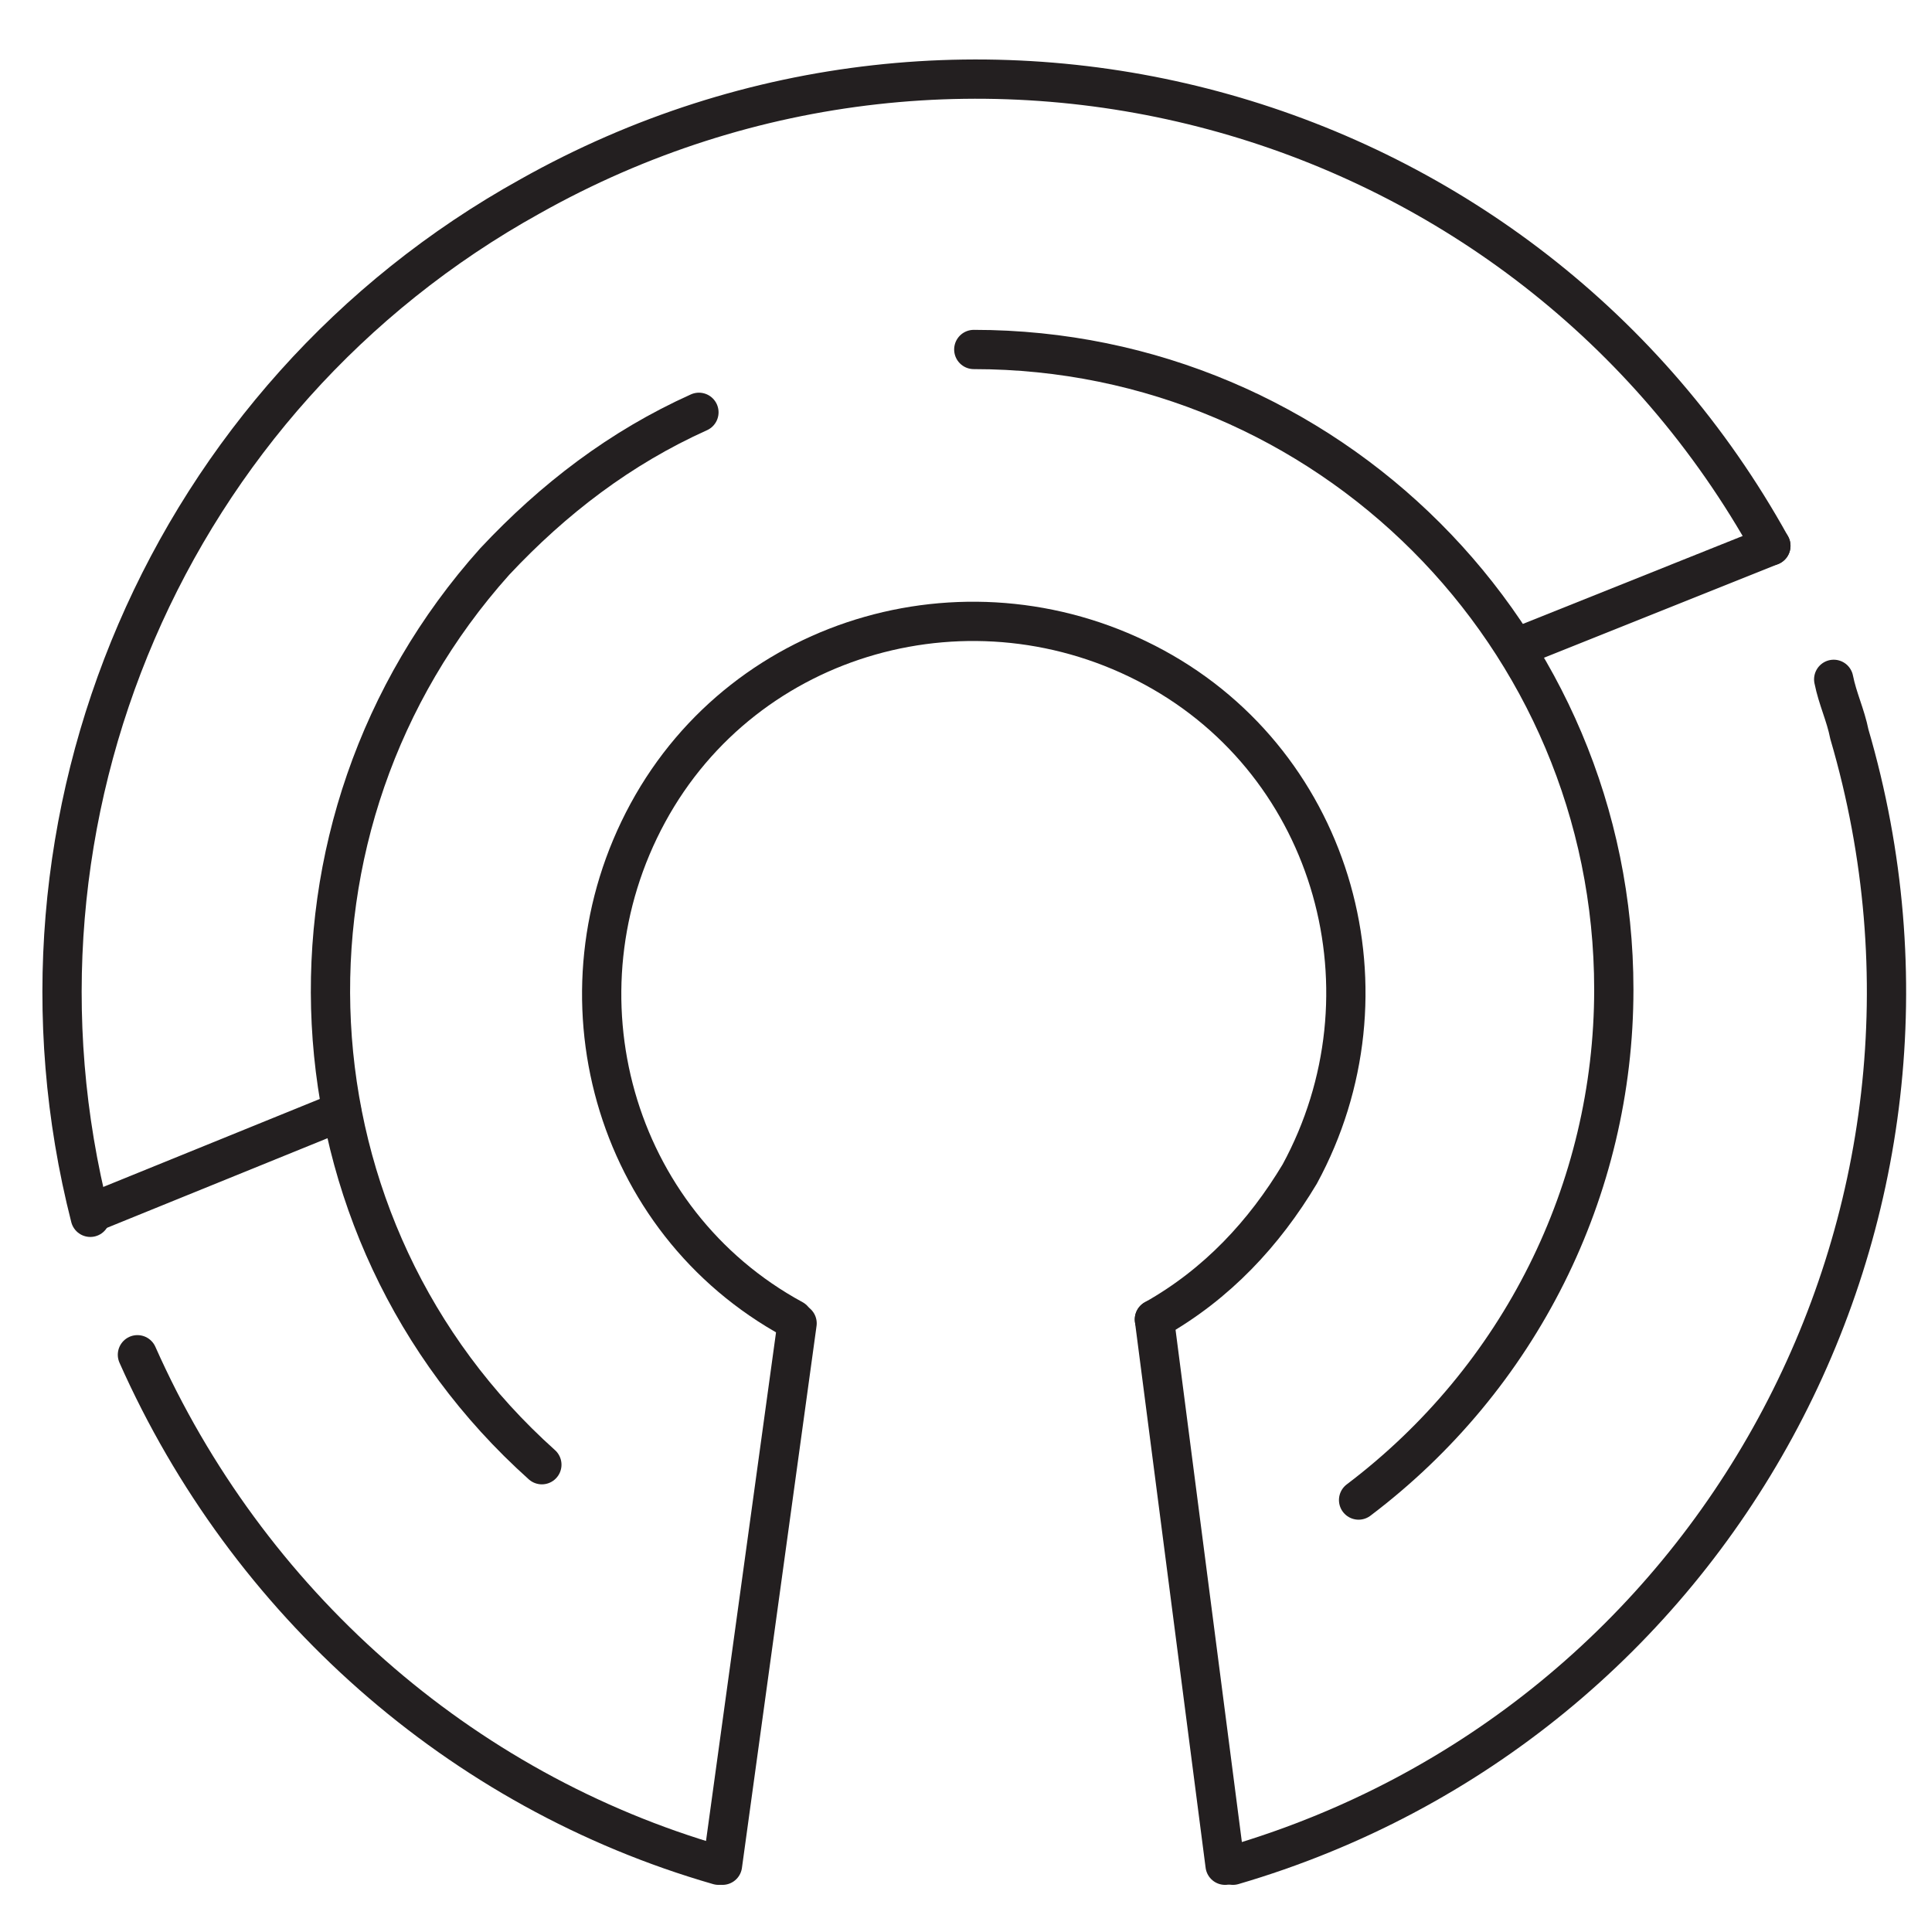
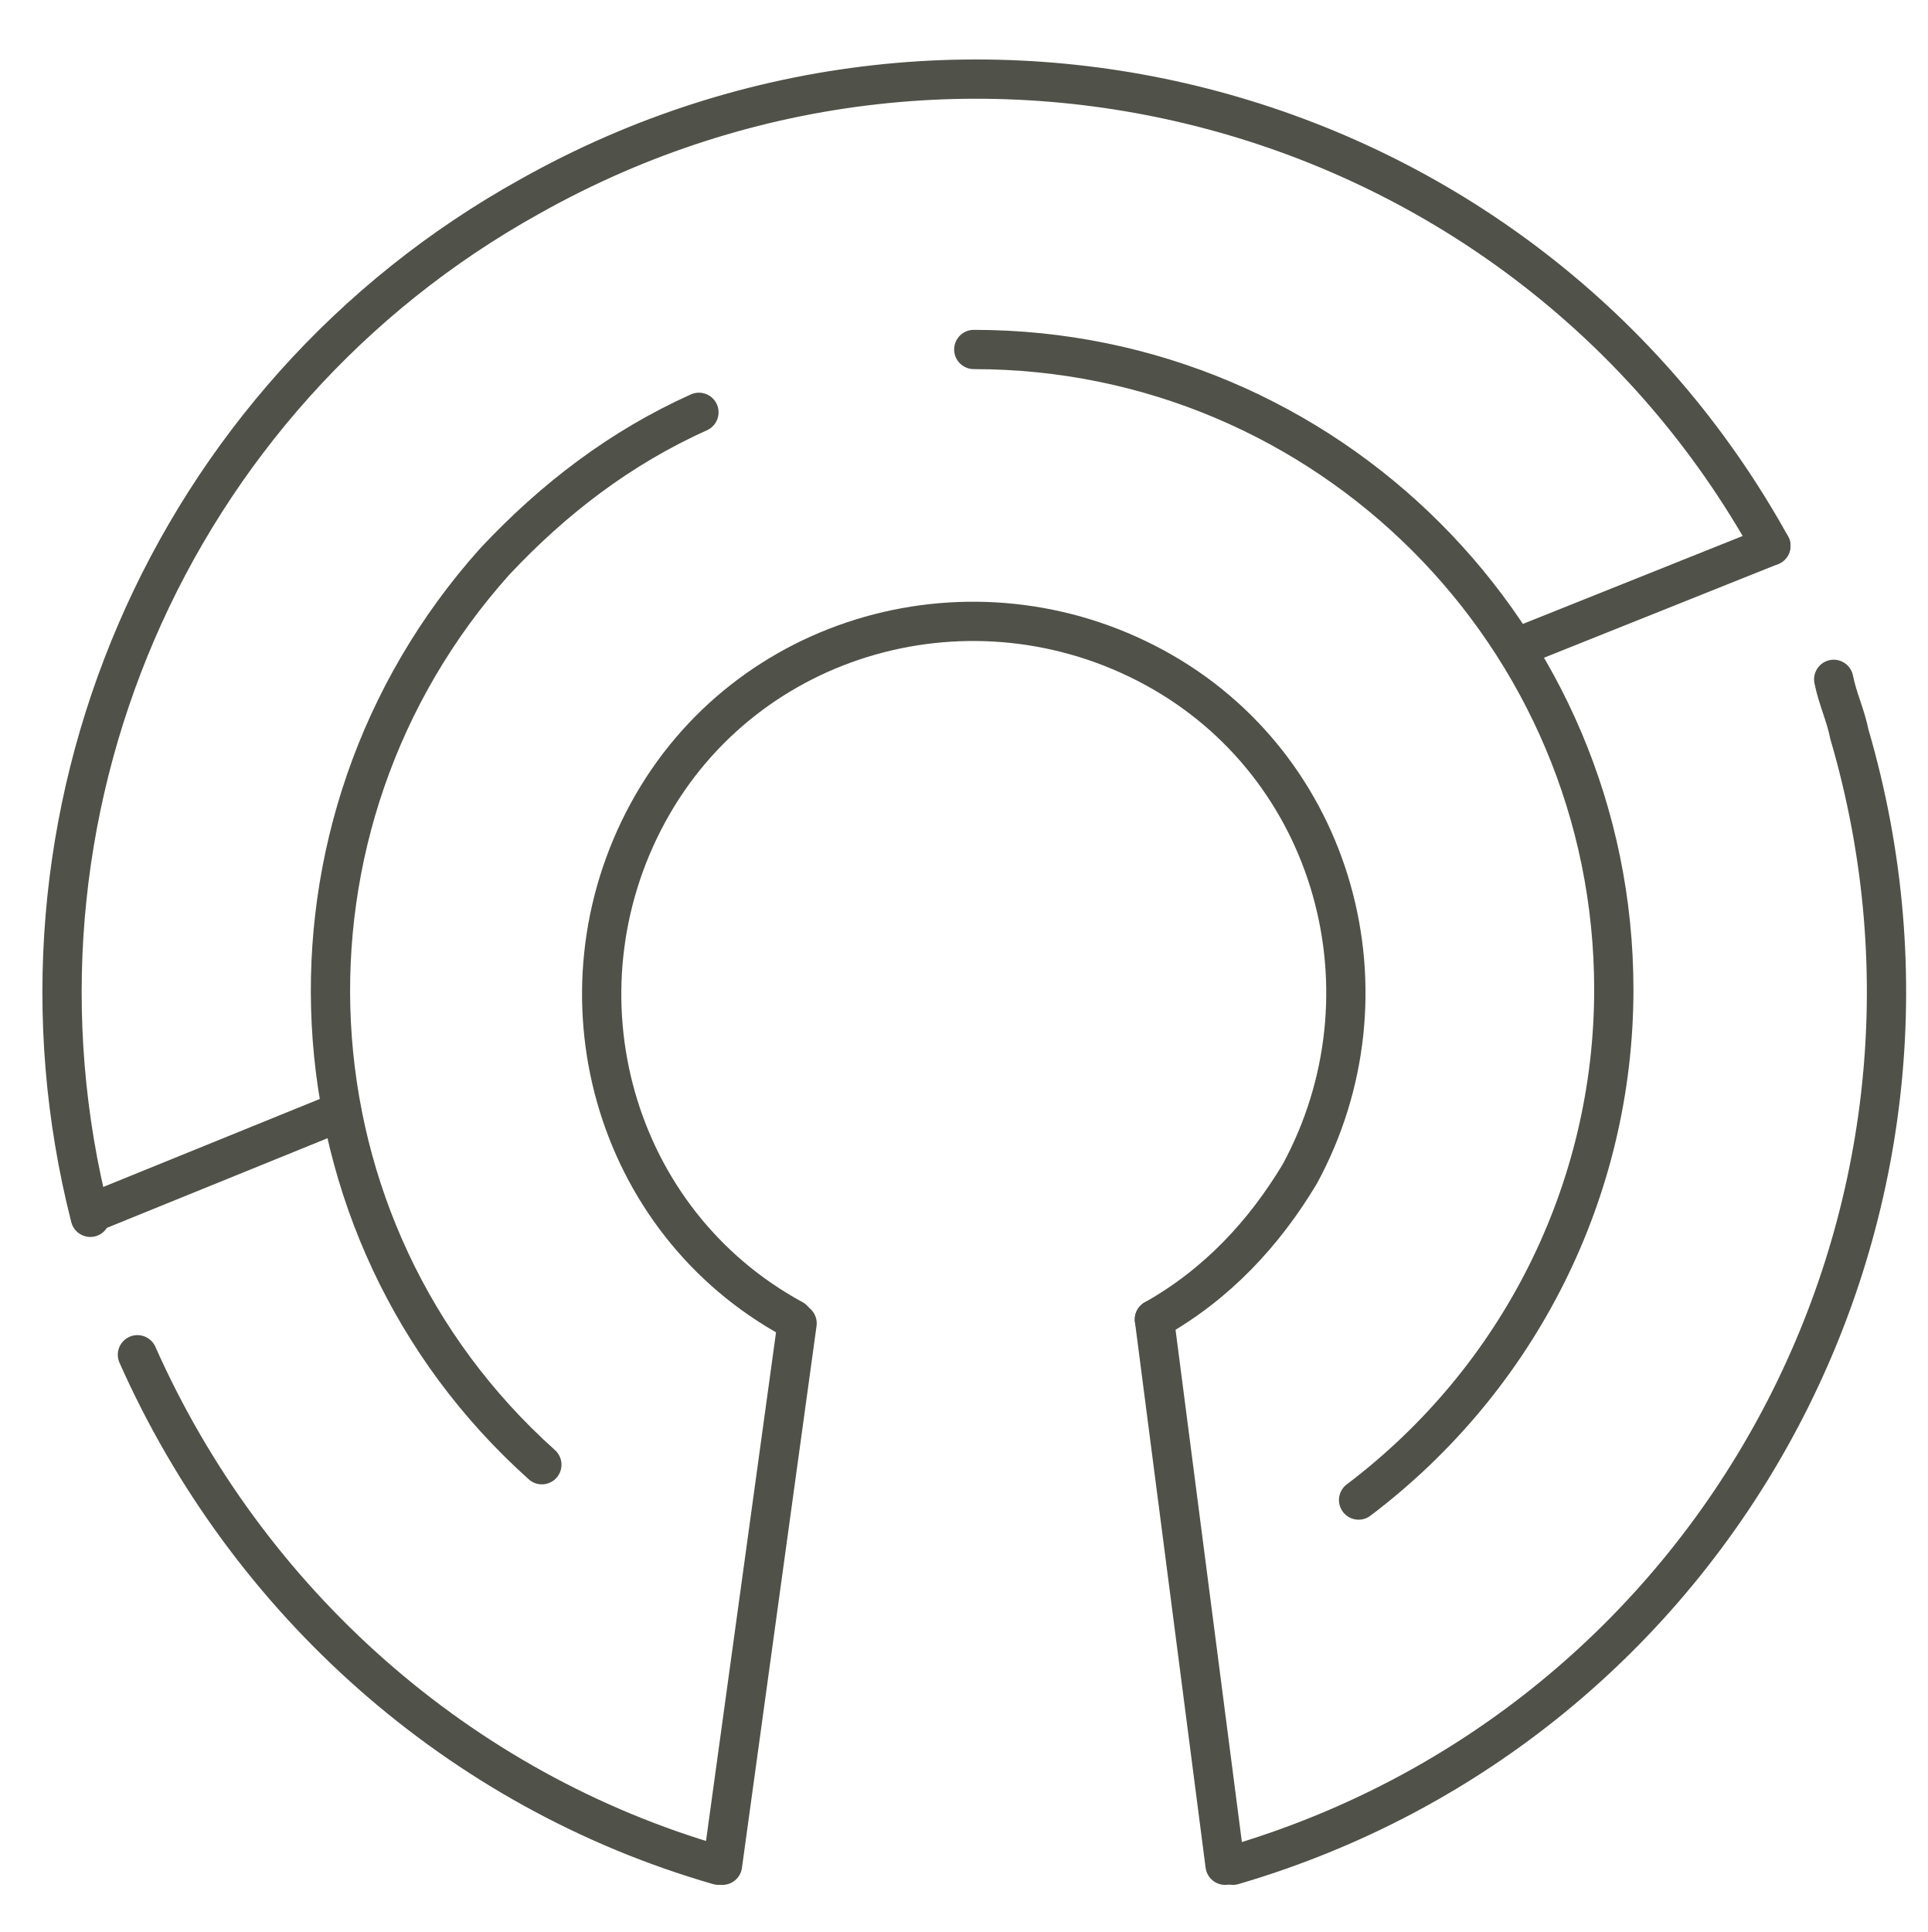
<svg xmlns="http://www.w3.org/2000/svg" version="1.1" id="Layer_1" x="0px" y="0px" viewBox="0 0 49.1 49.2" style="enable-background:new 0 0 49.1 49.2;" xml:space="preserve">
  <style type="text/css">
- 	.st0{fill:none;stroke:#231F20;stroke-linecap:round;stroke-miterlimit:10;}
+ 	.st0{fill:none;stroke:#505148;stroke-linecap:round;stroke-miterlimit:10;}
</style>
  <path class="st0" d="M13.8,37.3c-6.7-6-7.2-16.3-1.2-23c1.5-1.6,3.2-2.9,5.2-3.8" />
  <path class="st0" d="M3.5,34.5c2.8,6.3,8.2,11.1,14.8,13" />
-   <path class="st0" d="M45.1,13.9C38.9,2.7,24.7-1.3,13.5,5c-9.2,5.1-13.8,15.8-11.2,26" />
+   <path class="st0" d="M45.1,13.9C38.9,2.7,24.7-1.3,13.5,5C4.3,10.1-0.3,20.8,2.3,31" />
  <path class="st0" d="M31.4,47.5C43.7,43.9,50.7,31,47.1,18.7c-0.1-0.5-0.3-0.9-0.4-1.4" />
  <path class="st0" d="M24.8,8.9c9,0,16.3,7.3,16.3,16.3c0,5.1-2.4,9.9-6.5,13" />
  <path class="st0" d="M20.2,33.6c-4.6-2.5-6.2-8.3-3.7-12.9s8.3-6.2,12.9-3.7s6.2,8.3,3.7,12.9c-0.9,1.5-2.1,2.8-3.7,3.7" />
  <line class="st0" x1="29.4" y1="33.6" x2="31.2" y2="47.5" />
  <line class="st0" x1="20.3" y1="33.7" x2="18.4" y2="47.5" />
  <line class="st0" x1="8.7" y1="28.3" x2="2.3" y2="30.9" />
  <line class="st0" x1="45.1" y1="13.9" x2="38.6" y2="16.5" />
</svg>
